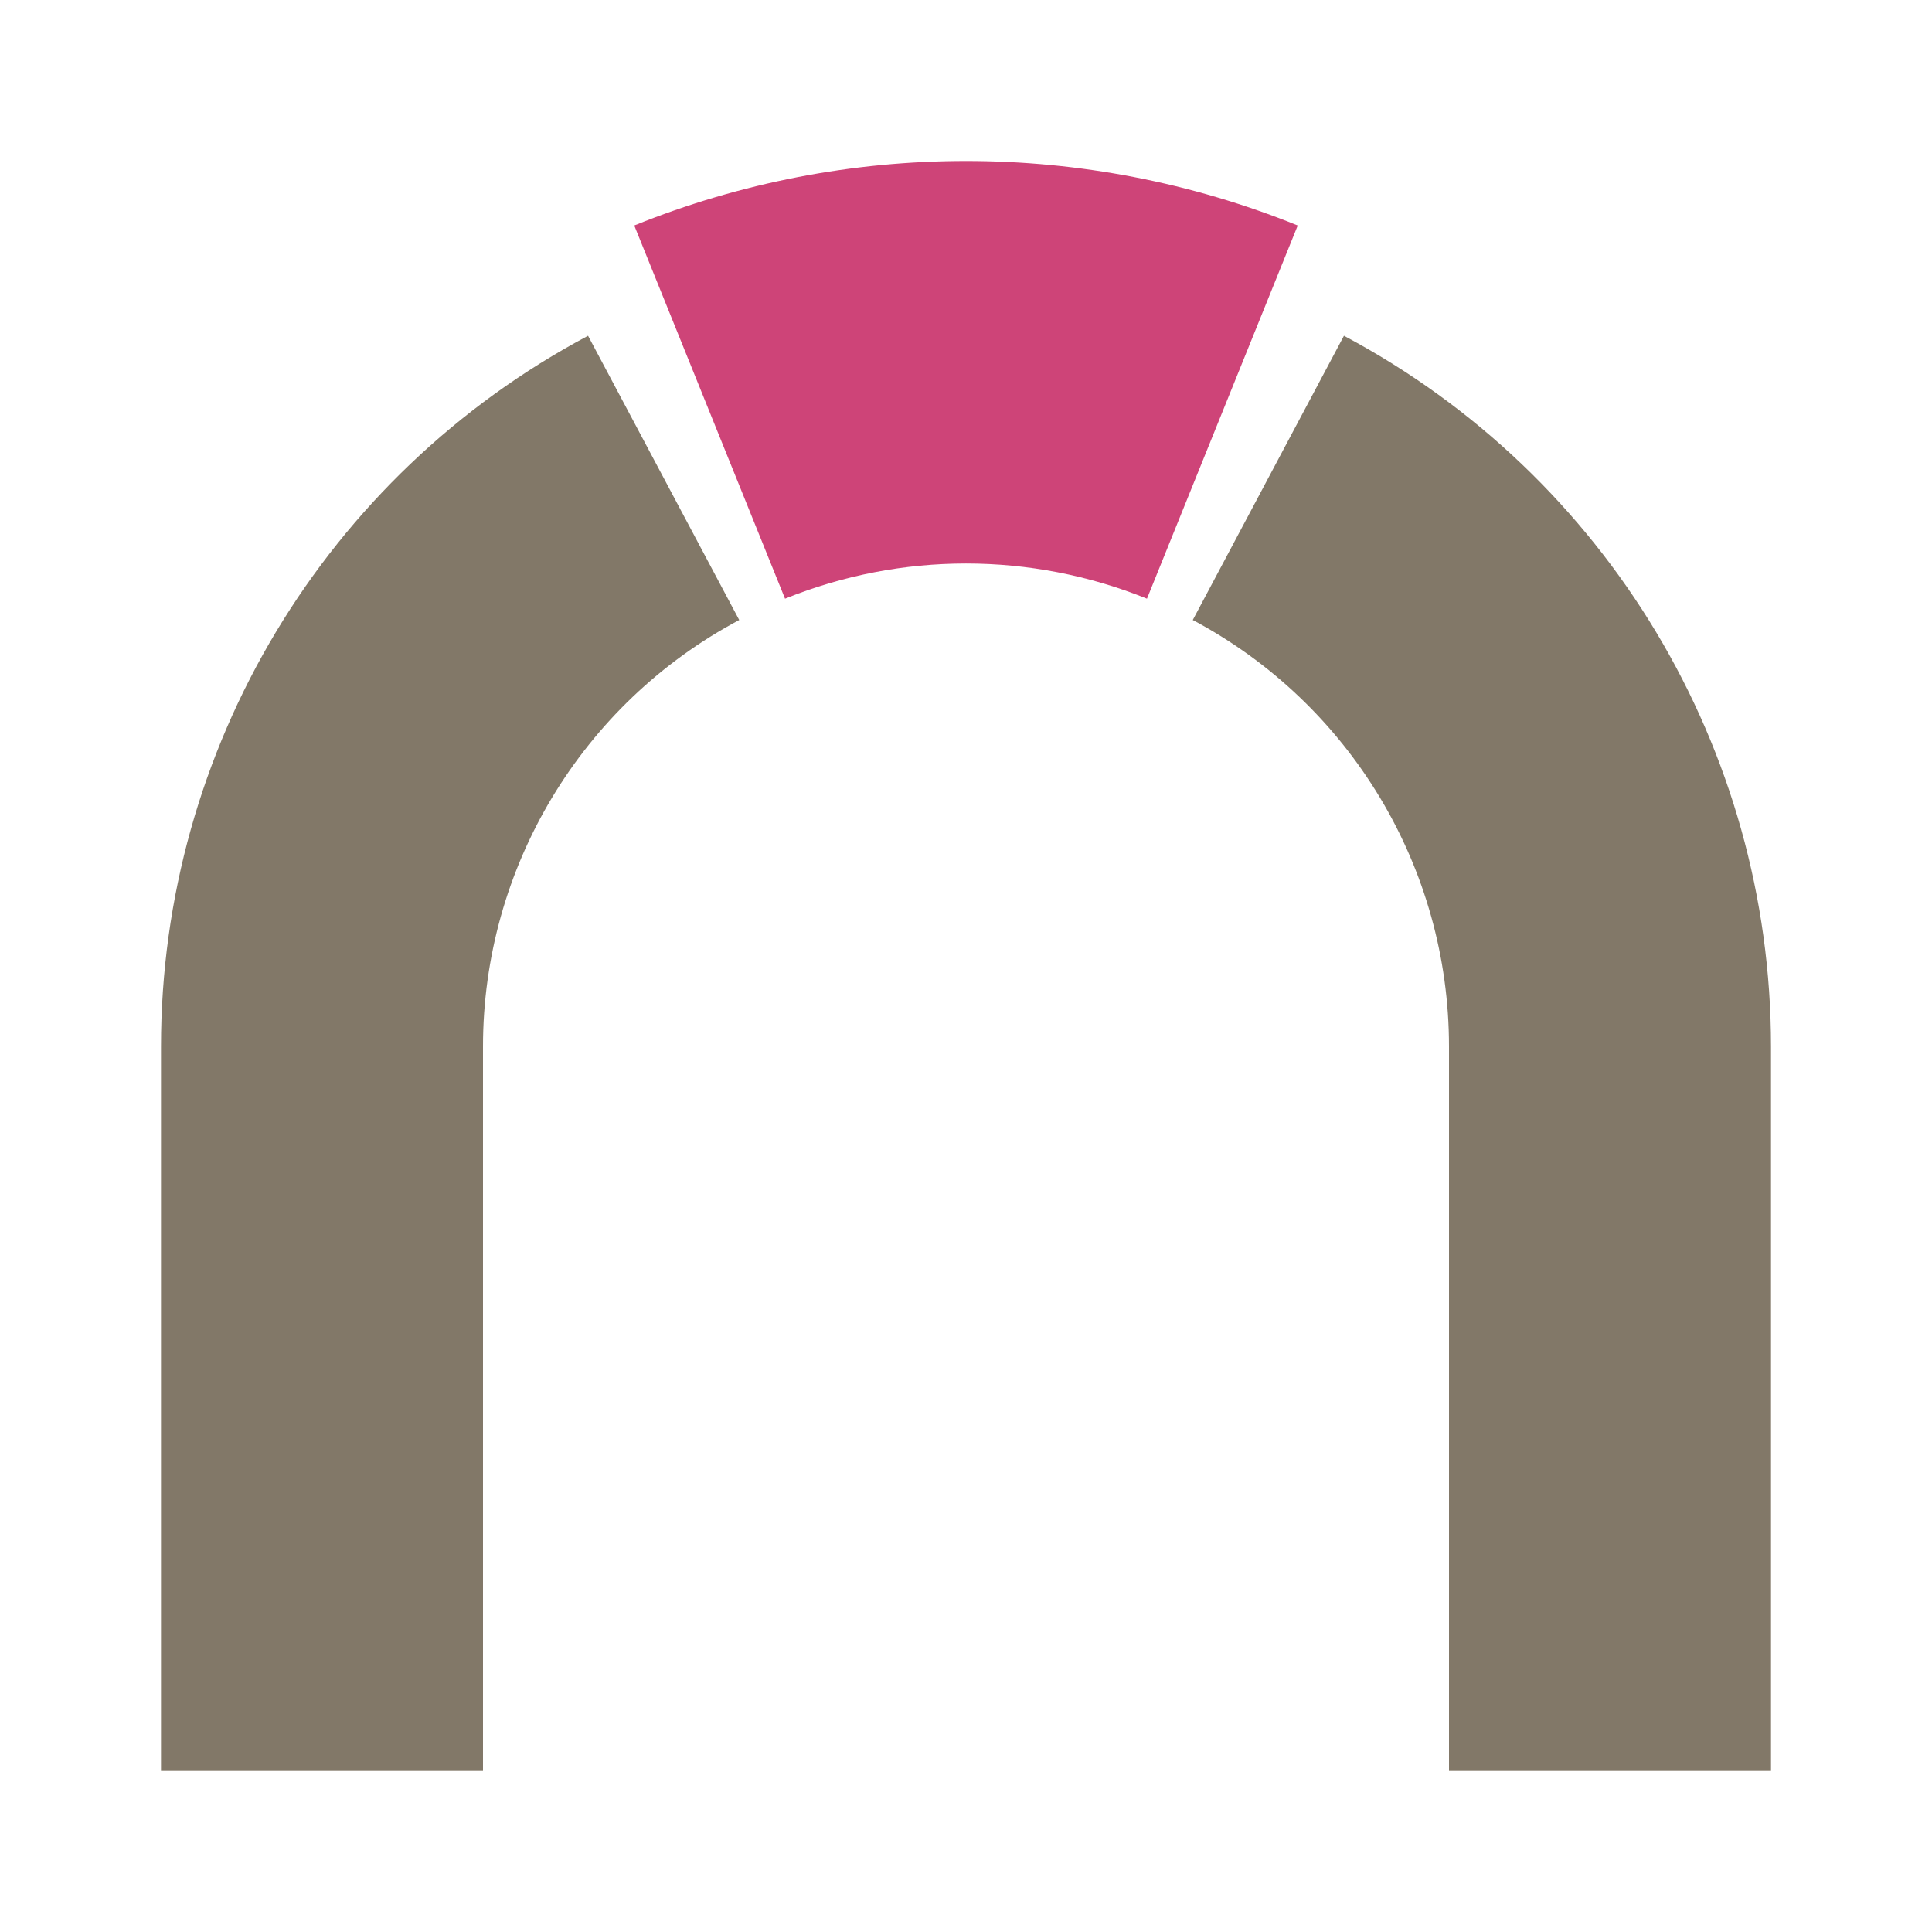
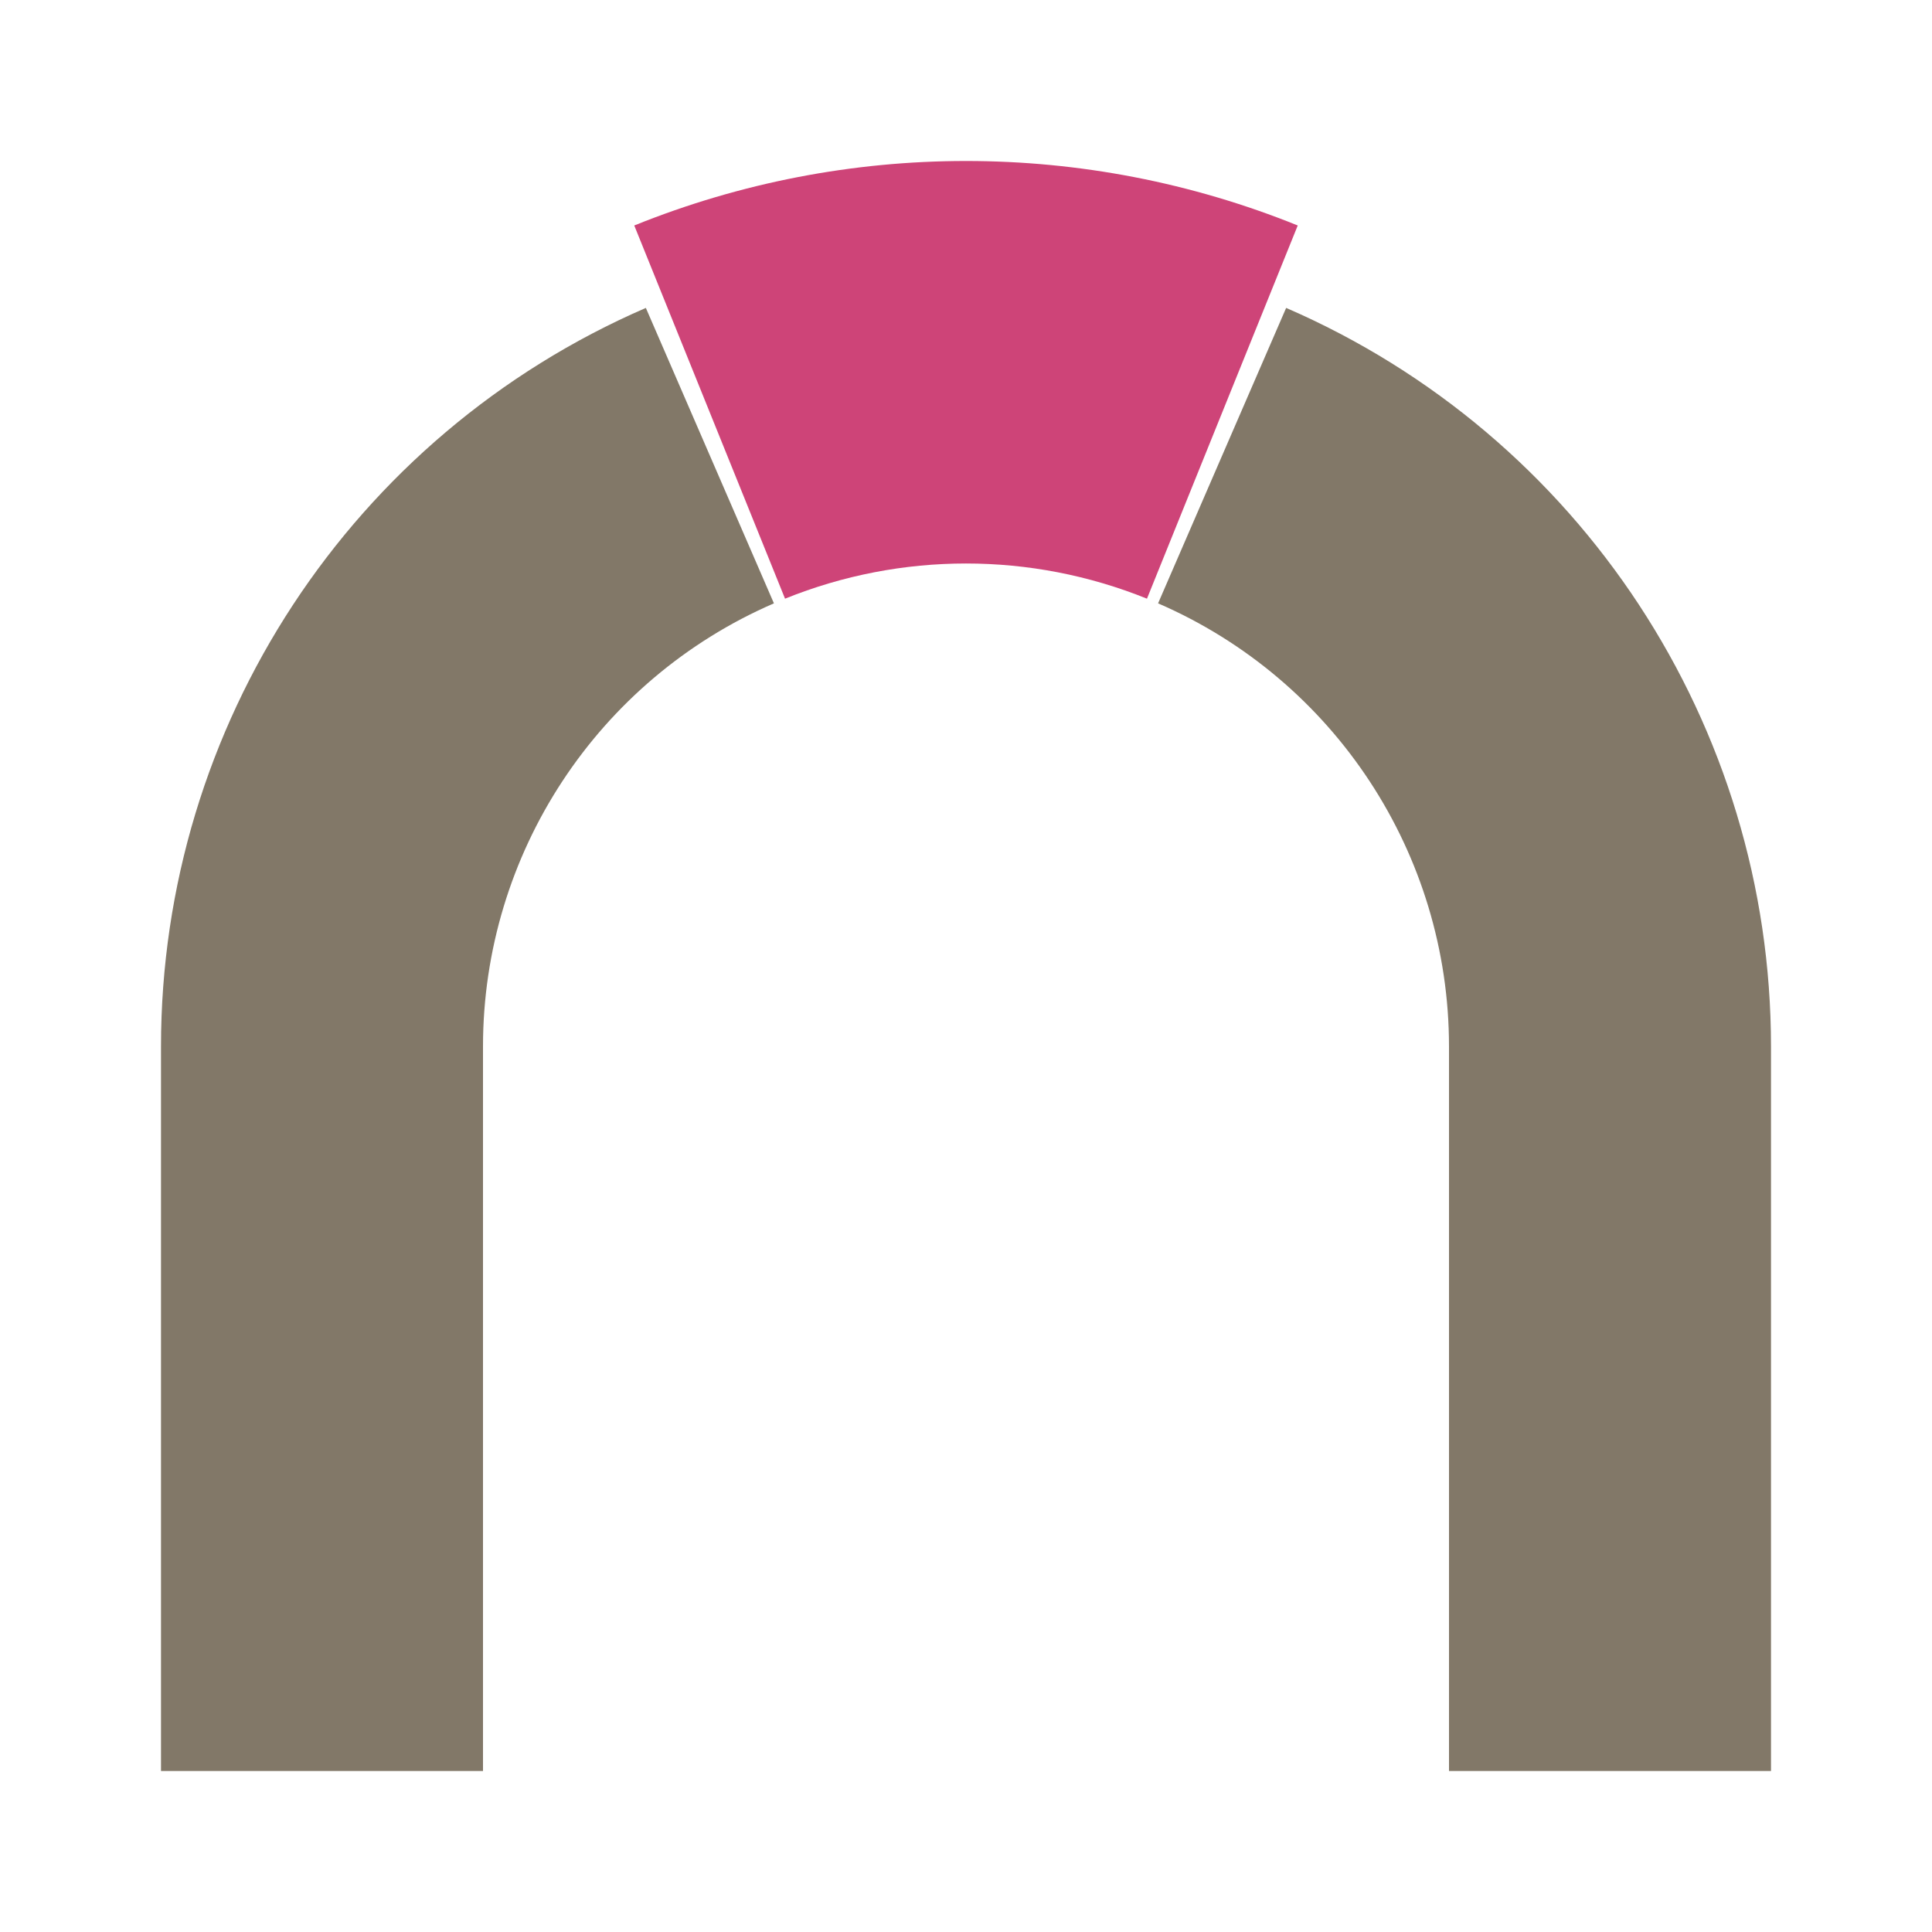
<svg xmlns="http://www.w3.org/2000/svg" viewBox="0 0 24 24" width="24" height="24" role="img" aria-labelledby="cnpatroni-mark-title">
-   <path fill="#827868" d="M2 13A10 10 0 0 1 7.305 4.171L9.183 7.702A6 6 0 0 0 6 13L6 22L2 22Z" />
-   <path fill="#827868" d="M22 13A10 10 0 0 0 16.695 4.171L14.817 7.702A6 6 0 0 1 18 13L18 22L22 22Z" />
+   <path fill="#827868" d="M2 13A10 10 0 0 1 8.023 3.825L9.614 7.495A6 6 0 0 0 6 13L6 22L2 22Z" />
+   <path fill="#827868" d="M22 13A10 10 0 0 0 15.977 3.825L14.386 7.495A6 6 0 0 1 18 13L18 22L22 22Z" />
  <path fill="#CE4478" d="M7.879 2.801A11 11 0 0 1 16.121 2.801L14.248 7.437A6 6 0 0 0 9.752 7.437Z" />
</svg>
